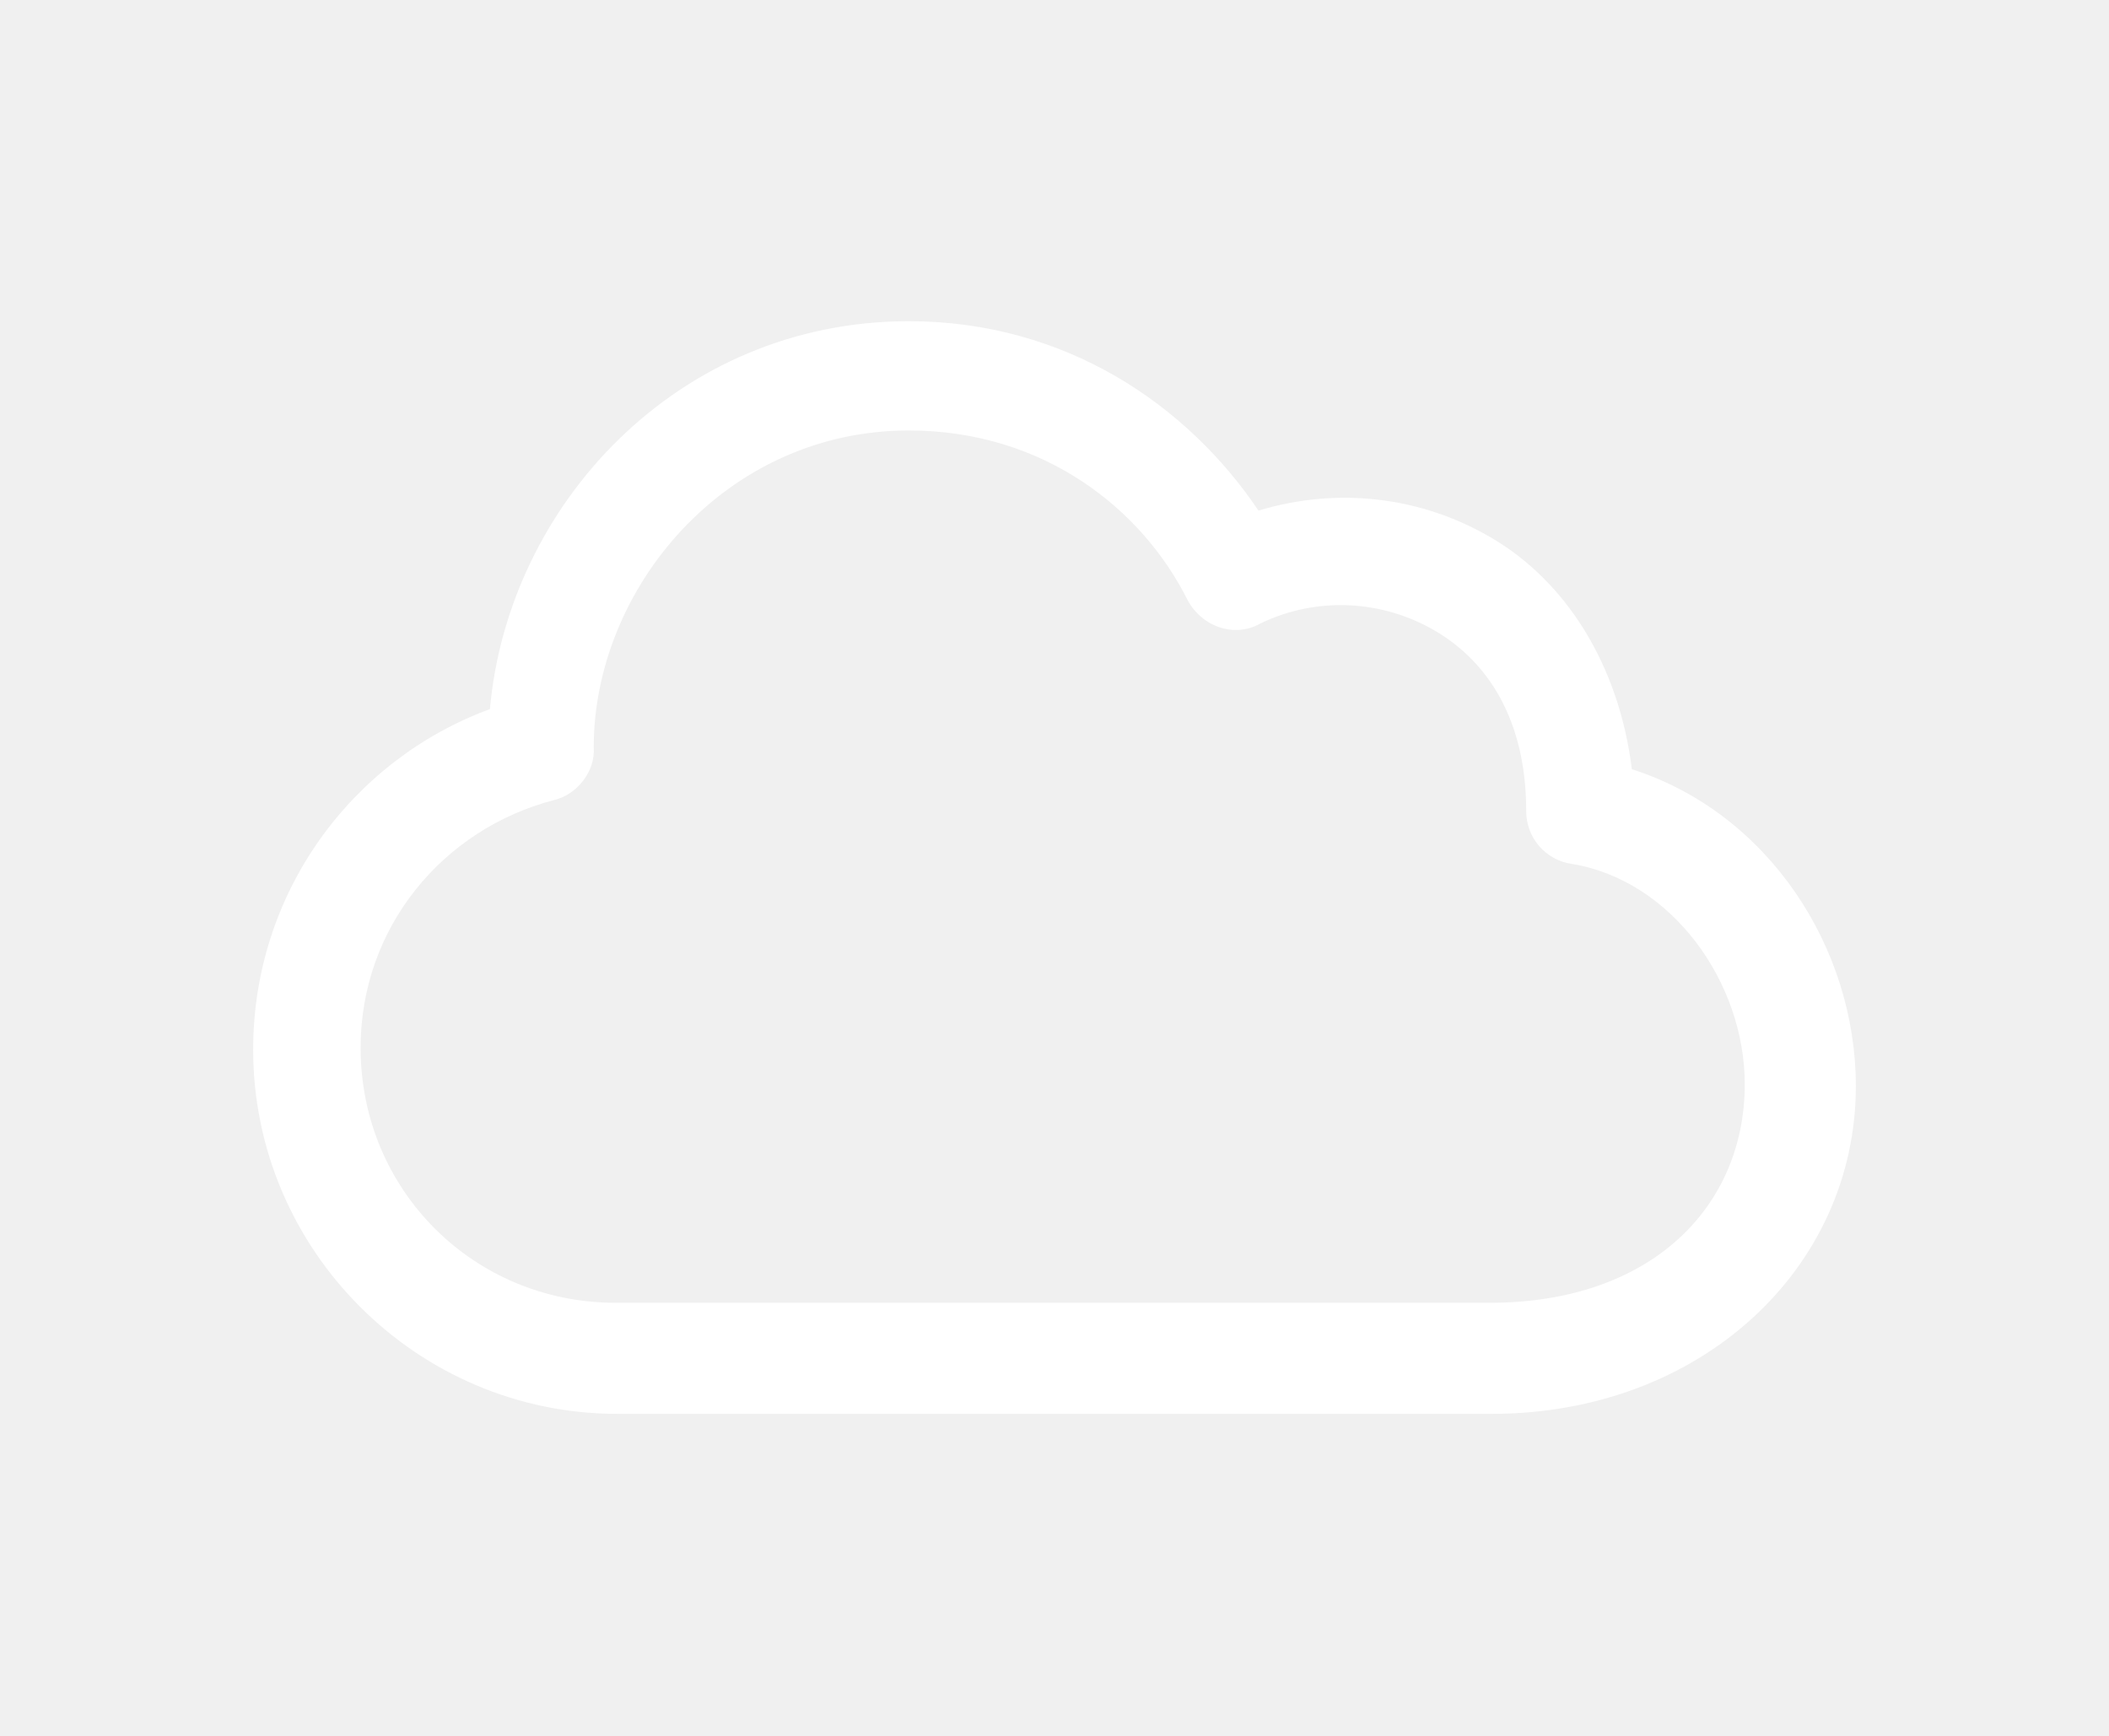
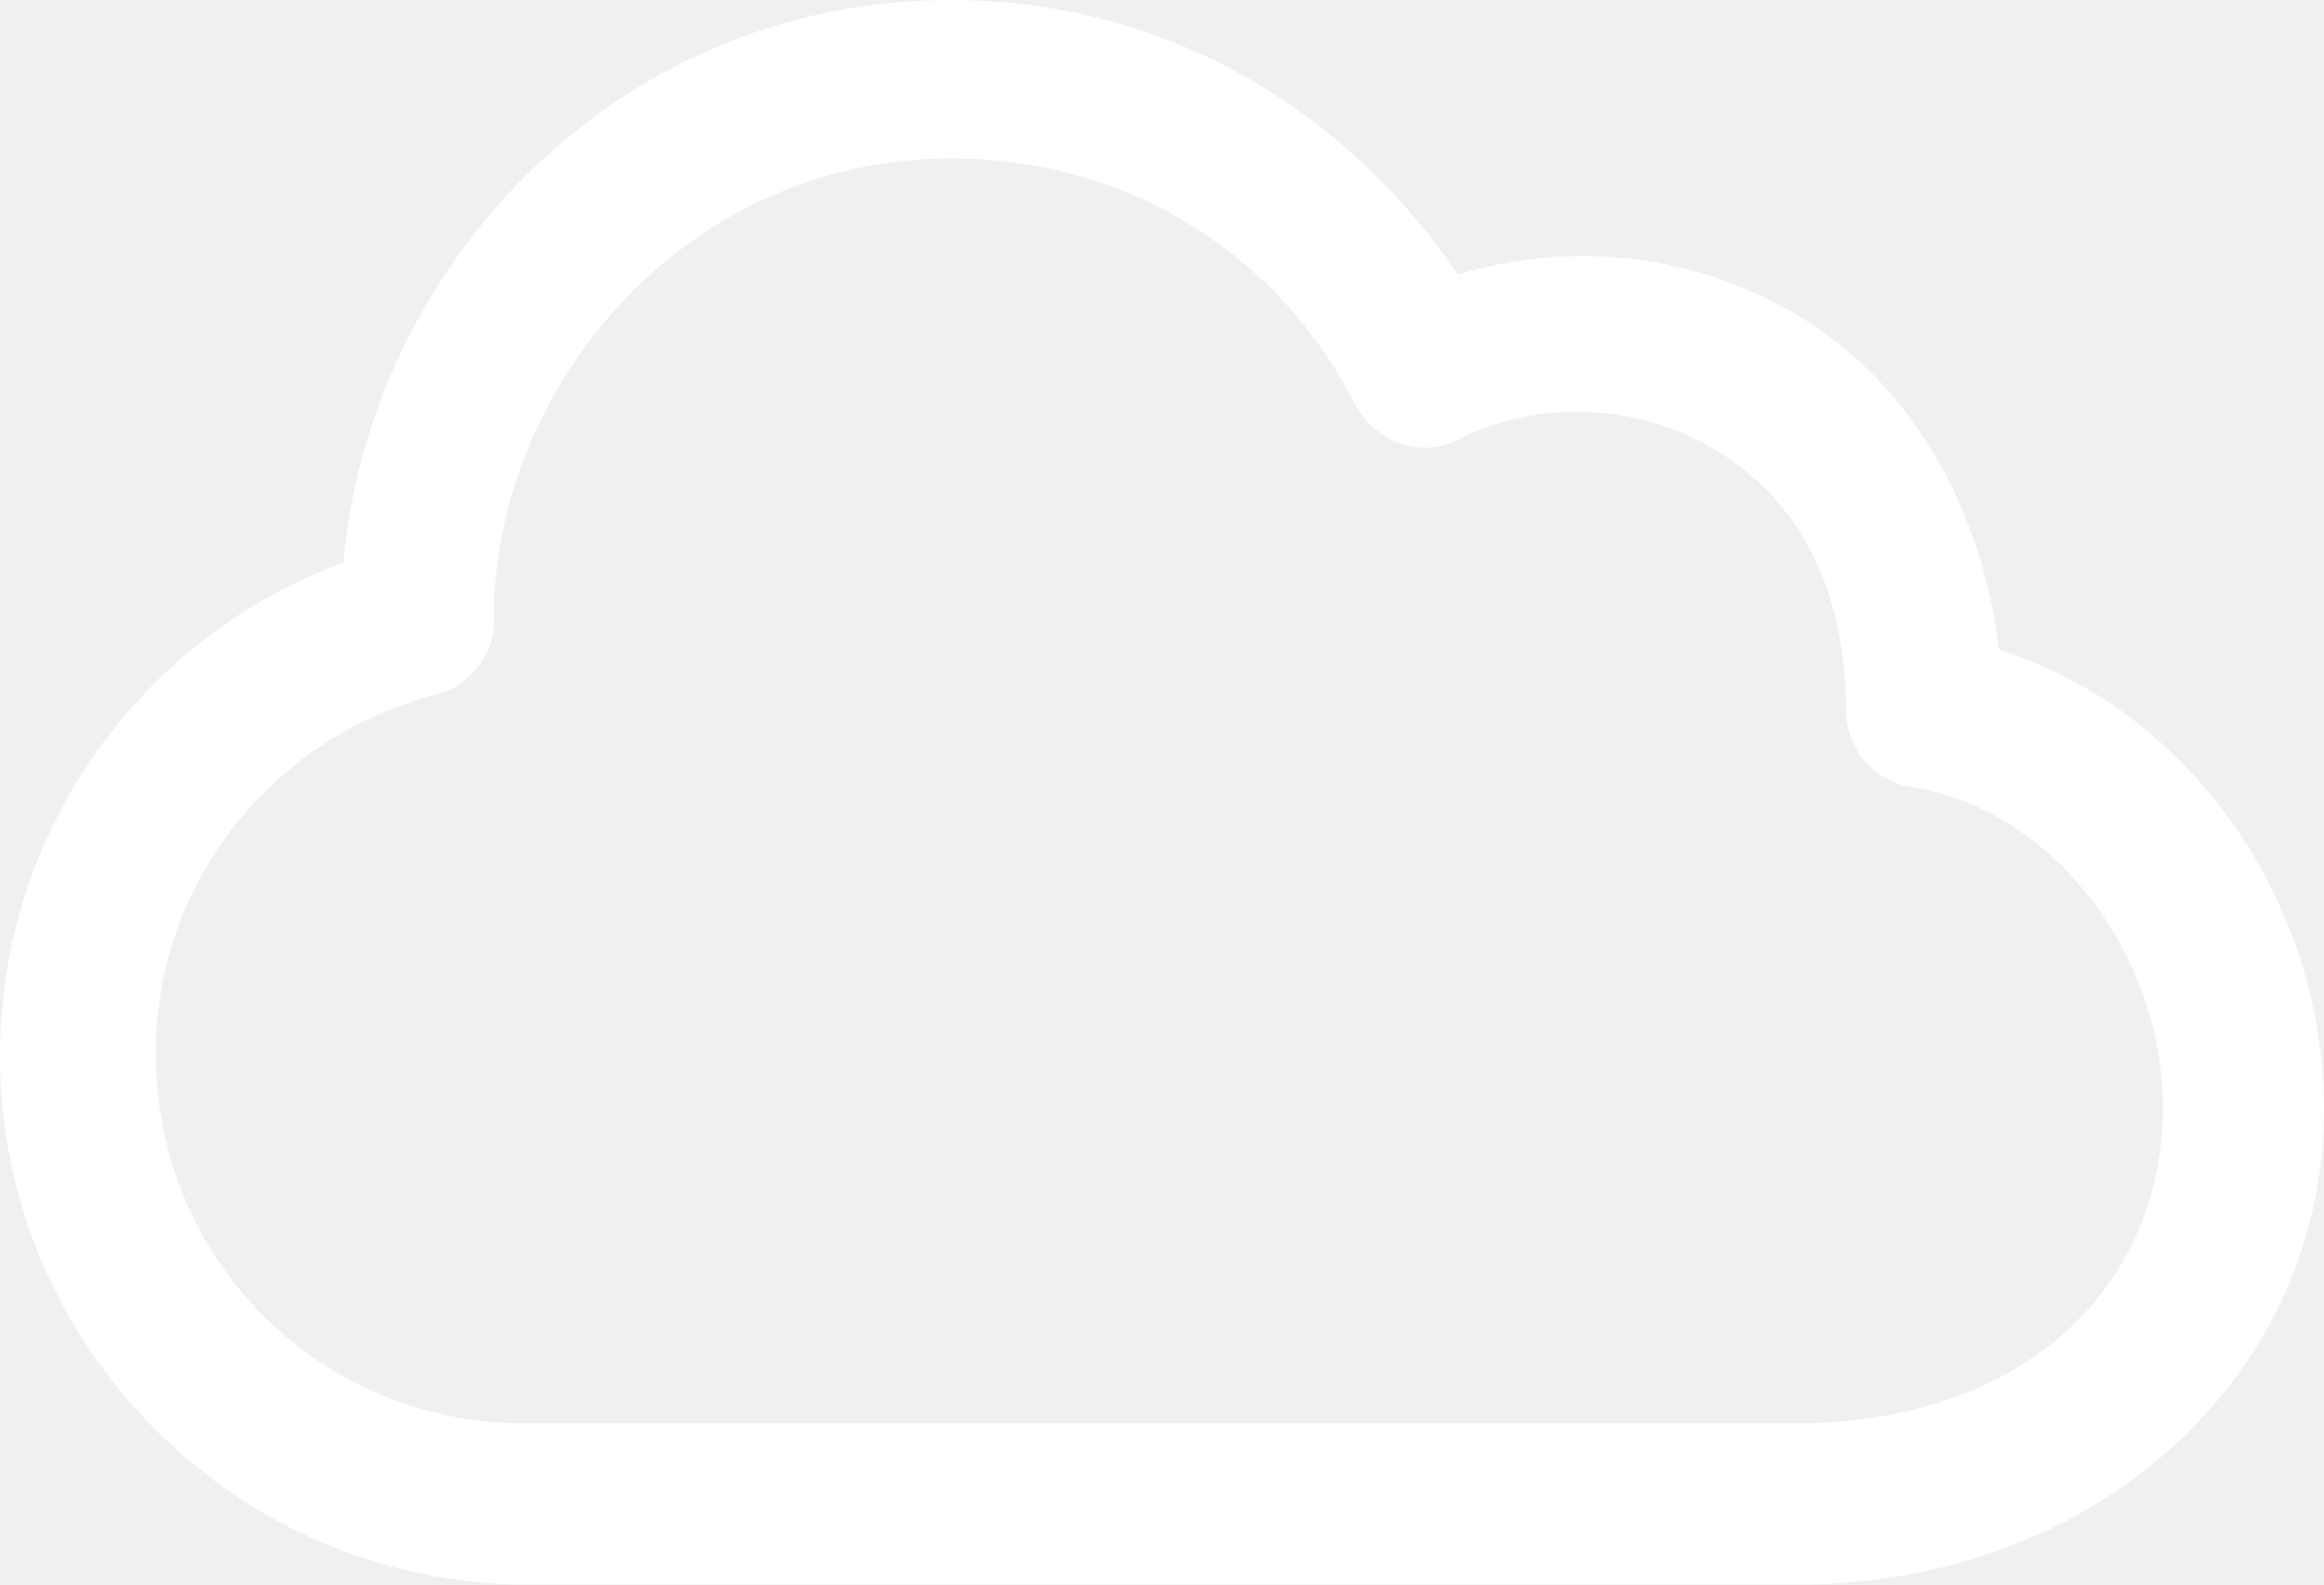
- <svg xmlns="http://www.w3.org/2000/svg" version="1.1" id="Layer_1" x="0px" y="0px" viewBox="0 0 115.8 95.3" style="enable-background:new 0 0 115.8 95.3;" xml:space="preserve">
-   <style type="text/css">
- 	.st0{fill:#FFFFFF;}
- </style>
-   <g transform="translate(0,-952.3622)">
-     <path class="st0" d="M49.9,970c-12.7,0-22,10.1-23,21.3c-7.6,2.8-13,10.1-13,18.7c0,11,9,20,20,20h48c11.5,0,20-8,20-18   c0-7.6-4.8-15-12.3-17.4c-0.7-5.7-3.6-10.3-7.7-12.7c-3.9-2.3-8.5-2.8-12.8-1.5C65.2,974.6,58.5,970,49.9,970z M49.9,976   c7.4,0,12.8,4.3,15.3,9.3c0.8,1.5,2.6,2.1,4,1.3c3.1-1.5,6.7-1.3,9.6,0.4s5,4.9,5,9.9c0,1.5,1.1,2.7,2.5,2.9   c5.5,0.9,9.5,6.5,9.5,12.1c0,6.7-5.1,12-14,12h-48c-7.8,0-14-6.2-14-14c0-6.6,4.5-12,10.6-13.6c1.3-0.3,2.3-1.6,2.2-2.9   C32.6,984.7,39.8,976,49.9,976z" />
+ <svg xmlns="http://www.w3.org/2000/svg" width="44px" height="30px" viewBox="0 0 44 30" version="1.1">
+   <defs />
+   <g id="Page-1" stroke="none" stroke-width="1" fill="none" fill-rule="evenodd">
+     <g id="cloud" transform="translate(-3, -10)" fill="#FFFFFF" fill-rule="nonzero">
+       <path d="M21,10 C14.65,10 10,15.05 9.5,20.65 C5.7,22.05 3,25.7 3,30 C3,35.5 7.5,40 13,40 L37,40 C42.75,40 47,36 47,31 C47,27.2 44.6,23.5 40.85,22.3 C40.5,19.45 39.05,17.15 37,15.95 C35.05,14.8 32.75,14.55 30.6,15.2 C28.65,12.3 25.3,10 21,10 Z M21,13 C24.7,13 27.4,15.15 28.65,17.65 C29.05,18.4 29.95,18.7 30.65,18.3 C32.2,17.55 34,17.65 35.45,18.5 C36.9,19.35 37.95,20.95 37.95,23.45 C37.95,24.2 38.5,24.8 39.2,24.9 C41.95,25.35 43.95,28.15 43.95,30.95 C43.95,34.3 41.4,36.95 36.95,36.95 L12.95,36.95 C9.05,36.95 5.95,33.85 5.95,29.95 C5.95,26.65 8.2,23.95 11.25,23.15 C11.9,23 12.4,22.35 12.35,21.7 C12.35,17.35 15.95,13 21,13 Z" />
+     </g>
  </g>
</svg>
